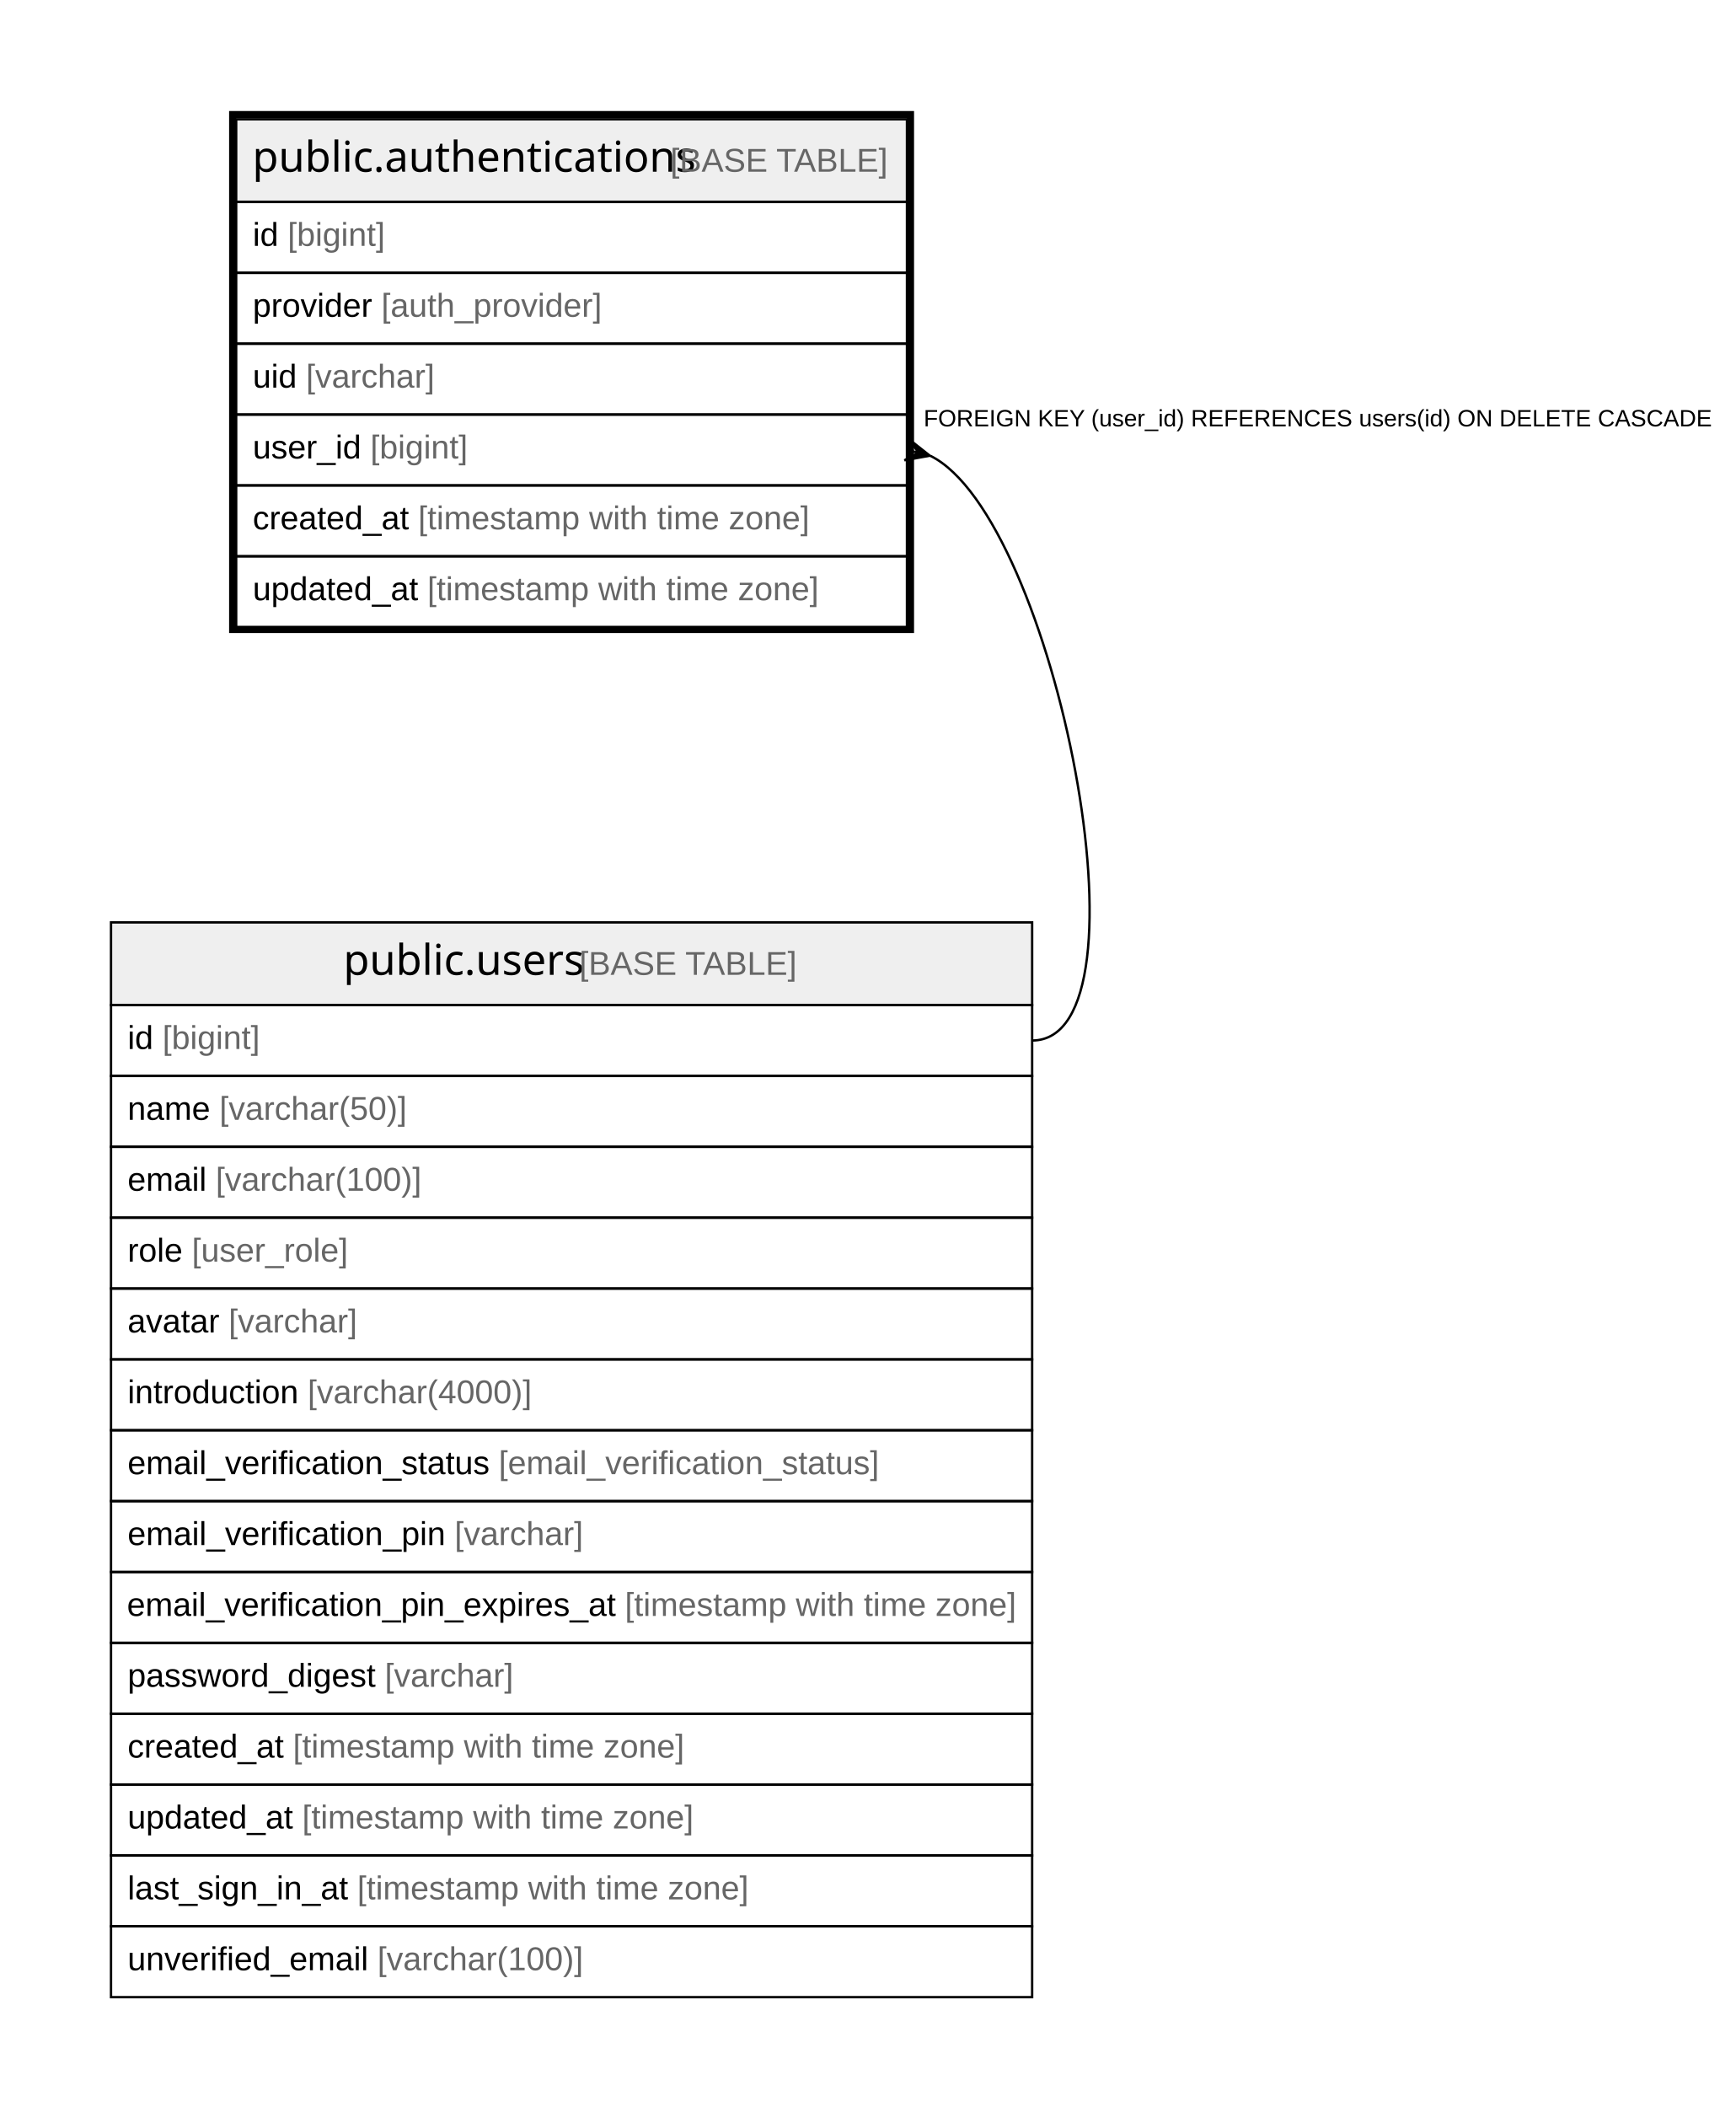
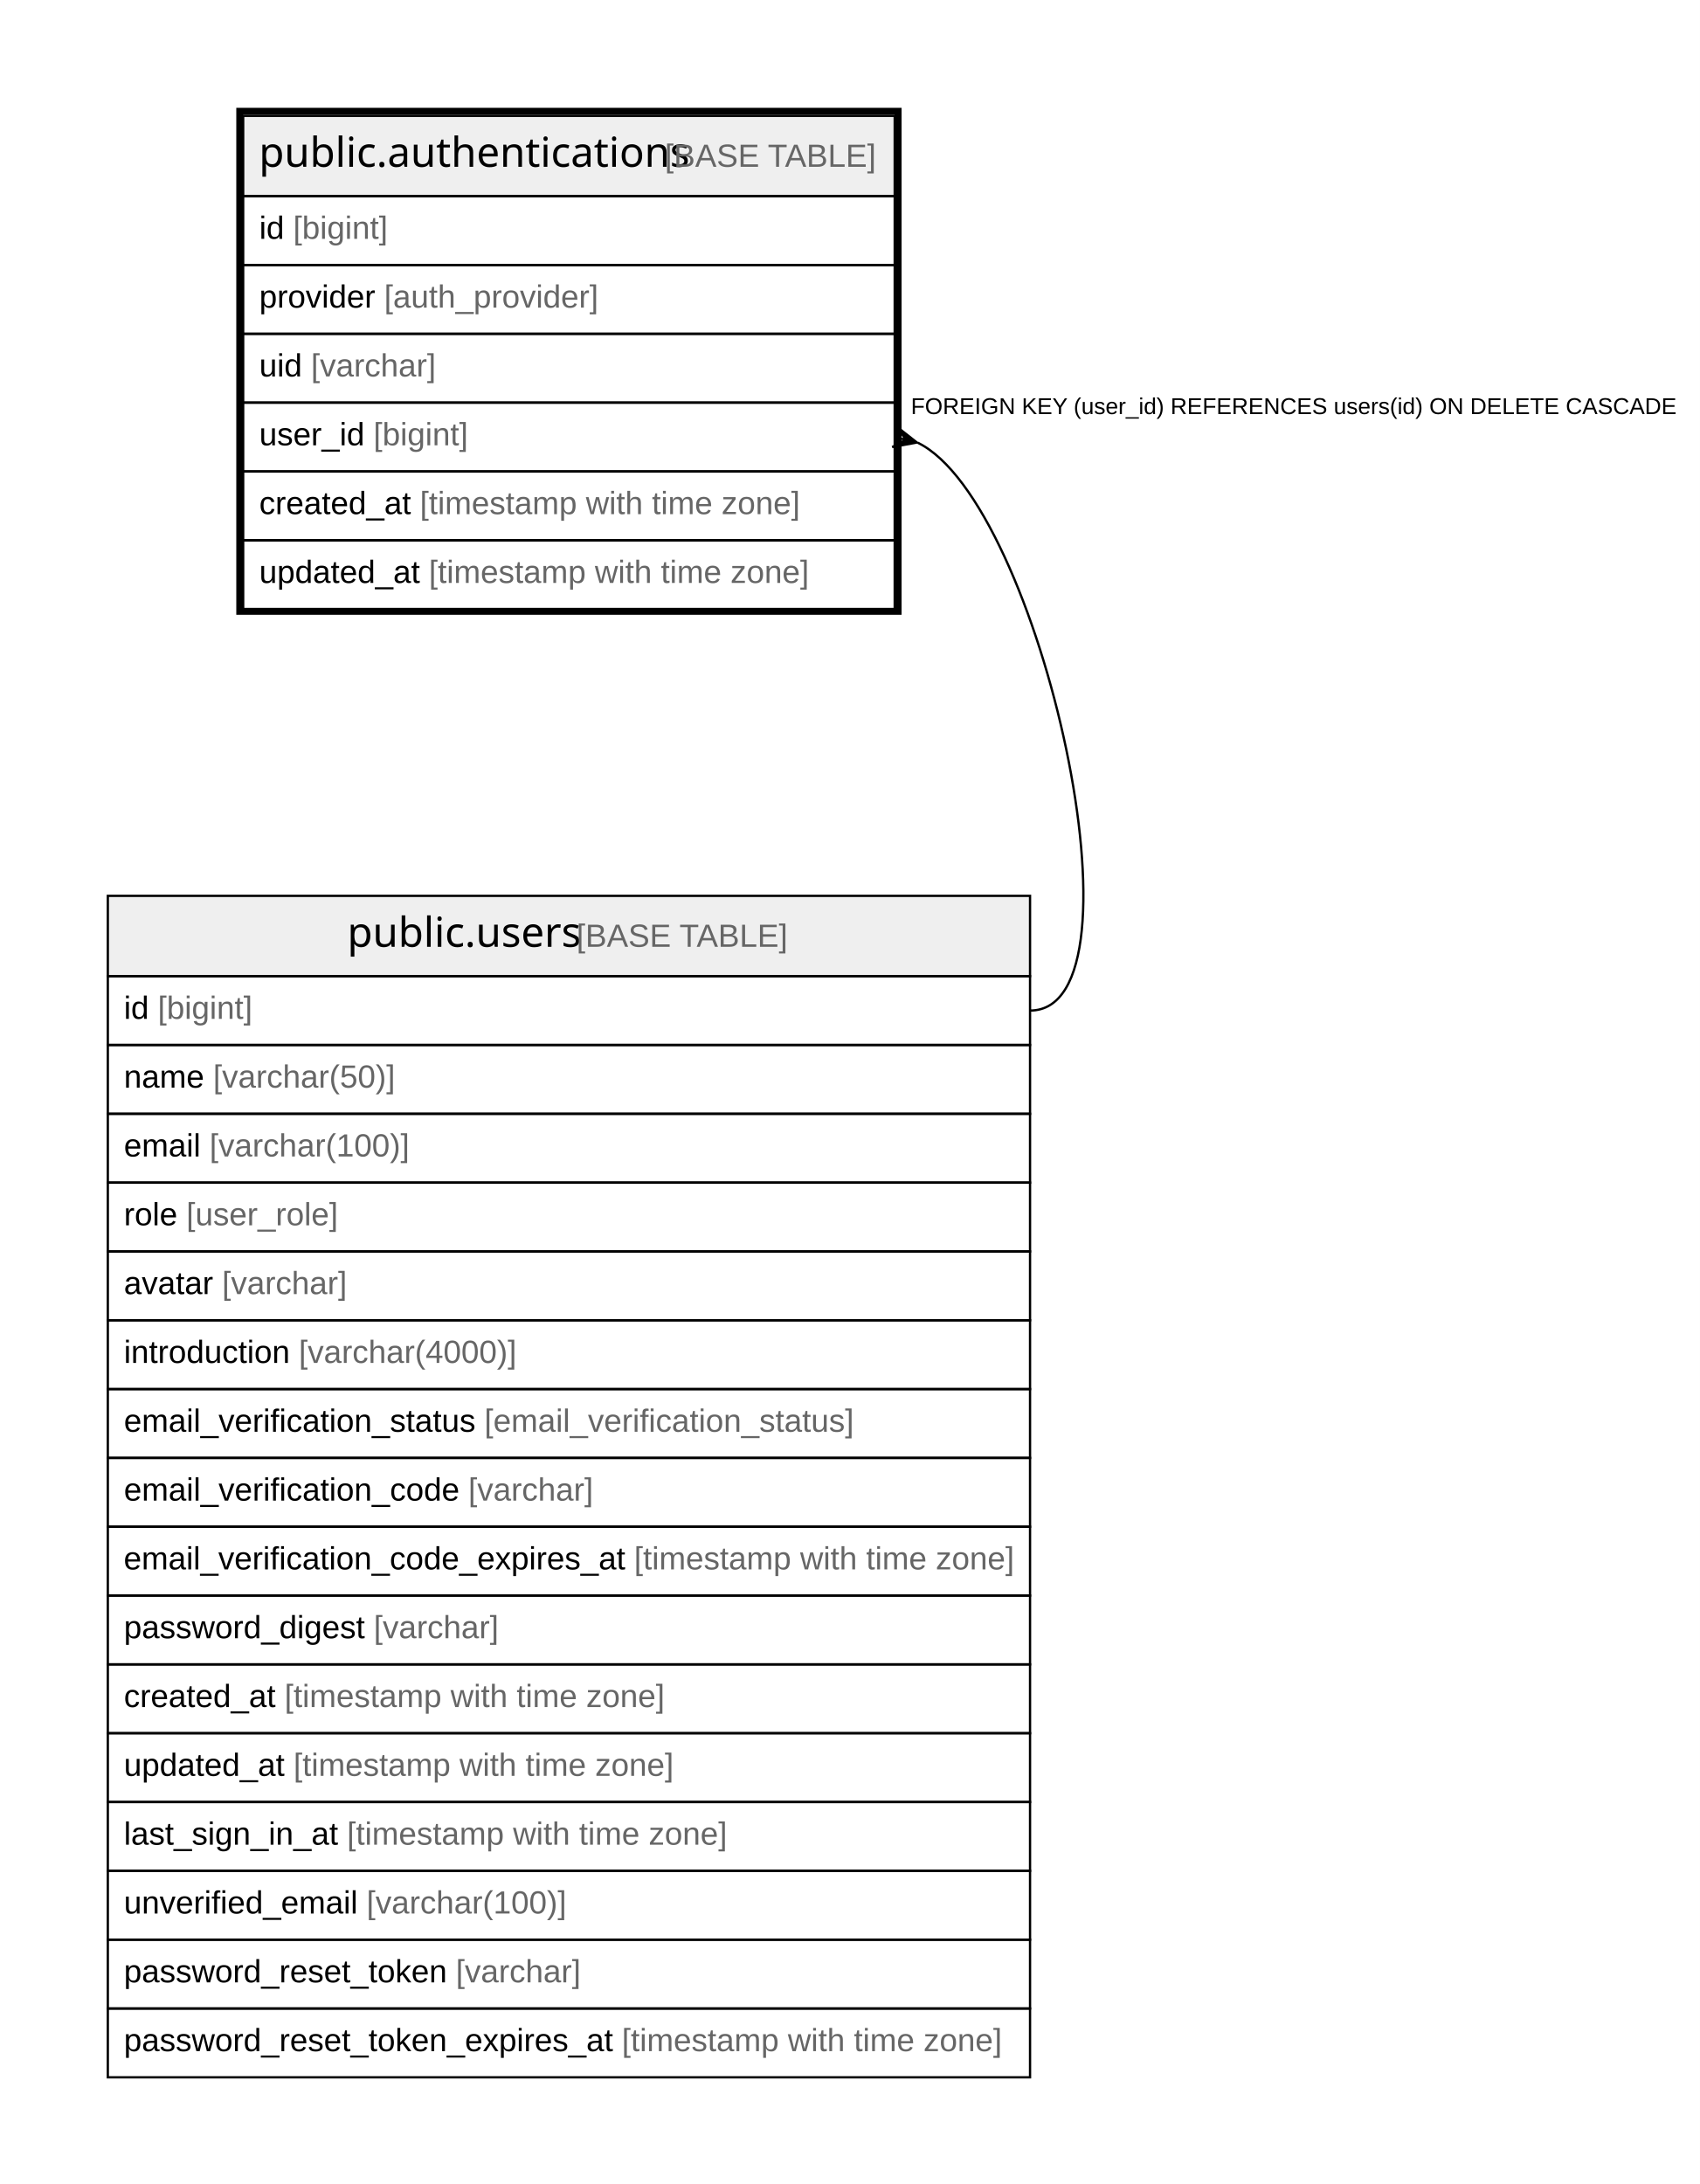
- <svg xmlns="http://www.w3.org/2000/svg" width="735pt" height="892pt" viewBox="0.00 0.00 735.00 892.00">
-   <g id="graph0" class="graph" transform="scale(1 1) rotate(0) translate(4 888)">
-     <polygon fill="#ffffff" stroke="transparent" points="-4,4 -4,-888 731,-888 731,4 -4,4" />
+ <svg xmlns="http://www.w3.org/2000/svg" width="741pt" height="952pt" viewBox="0.00 0.00 741.00 952.00">
+   <g id="graph0" class="graph" transform="scale(1 1) rotate(0) translate(4 948)">
+     <polygon fill="#ffffff" stroke="transparent" points="-4,4 -4,-948 737,-948 737,4 -4,4" />
    <g id="node1" class="node">
-       <polygon fill="#efefef" stroke="transparent" points="96,-802.5 96,-837.5 380,-837.5 380,-802.5 96,-802.5" />
-       <polygon fill="none" stroke="#000000" points="96,-802.5 96,-837.5 380,-837.5 380,-802.5 96,-802.5" />
-       <text text-anchor="start" x="102.846" y="-815.3" font-family="Arial Bold" font-size="18.00" fill="#000000">public.authentications</text>
-       <text text-anchor="start" x="275.9" y="-815.3" font-family="Arial" font-size="14.00" fill="#000000"> </text>
-       <text text-anchor="start" x="279.791" y="-815.3" font-family="Arial" font-size="14.00" fill="#666666">[BASE TABLE]</text>
-       <polygon fill="none" stroke="#000000" points="96,-772.5 96,-802.5 380,-802.5 380,-772.5 96,-772.5" />
-       <text text-anchor="start" x="103" y="-783.9" font-family="Arial" font-size="14.00" fill="#000000">id </text>
-       <text text-anchor="start" x="117.78" y="-783.9" font-family="Arial" font-size="14.00" fill="#666666">[bigint]</text>
-       <polygon fill="none" stroke="#000000" points="96,-742.5 96,-772.5 380,-772.5 380,-742.5 96,-742.5" />
-       <text text-anchor="start" x="103" y="-753.9" font-family="Arial" font-size="14.00" fill="#000000">provider </text>
-       <text text-anchor="start" x="157.449" y="-753.9" font-family="Arial" font-size="14.00" fill="#666666">[auth_provider]</text>
-       <polygon fill="none" stroke="#000000" points="96,-712.5 96,-742.5 380,-742.5 380,-712.5 96,-712.5" />
-       <text text-anchor="start" x="103" y="-723.9" font-family="Arial" font-size="14.00" fill="#000000">uid </text>
-       <text text-anchor="start" x="125.562" y="-723.9" font-family="Arial" font-size="14.00" fill="#666666">[varchar]</text>
-       <polygon fill="none" stroke="#000000" points="96,-682.5 96,-712.5 380,-712.5 380,-682.5 96,-682.5" />
-       <text text-anchor="start" x="103" y="-693.9" font-family="Arial" font-size="14.00" fill="#000000">user_id </text>
-       <text text-anchor="start" x="152.788" y="-693.9" font-family="Arial" font-size="14.00" fill="#666666">[bigint]</text>
-       <polygon fill="none" stroke="#000000" points="96,-652.5 96,-682.5 380,-682.5 380,-652.5 96,-652.5" />
-       <text text-anchor="start" x="103" y="-663.9" font-family="Arial" font-size="14.00" fill="#000000">created_at </text>
-       <text text-anchor="start" x="173.028" y="-663.9" font-family="Arial" font-size="14.00" fill="#666666">[timestamp with time zone]</text>
-       <polygon fill="none" stroke="#000000" points="96,-622.5 96,-652.5 380,-652.5 380,-622.5 96,-622.5" />
-       <text text-anchor="start" x="103" y="-633.9" font-family="Arial" font-size="14.00" fill="#000000">updated_at </text>
-       <text text-anchor="start" x="176.933" y="-633.9" font-family="Arial" font-size="14.00" fill="#666666">[timestamp with time zone]</text>
-       <polygon fill="none" stroke="#000000" stroke-width="3" points="94.5,-621.5 94.5,-839.5 381.5,-839.5 381.5,-621.5 94.5,-621.5" />
+       <polygon fill="#efefef" stroke="transparent" points="102,-862.5 102,-897.5 386,-897.5 386,-862.5 102,-862.5" />
+       <polygon fill="none" stroke="#000000" points="102,-862.5 102,-897.5 386,-897.5 386,-862.5 102,-862.5" />
+       <text text-anchor="start" x="108.846" y="-875.3" font-family="Arial Bold" font-size="18.00" fill="#000000">public.authentications</text>
+       <text text-anchor="start" x="281.9" y="-875.3" font-family="Arial" font-size="14.00" fill="#000000"> </text>
+       <text text-anchor="start" x="285.791" y="-875.3" font-family="Arial" font-size="14.00" fill="#666666">[BASE TABLE]</text>
+       <polygon fill="none" stroke="#000000" points="102,-832.5 102,-862.5 386,-862.5 386,-832.5 102,-832.5" />
+       <text text-anchor="start" x="109" y="-843.9" font-family="Arial" font-size="14.00" fill="#000000">id </text>
+       <text text-anchor="start" x="123.78" y="-843.9" font-family="Arial" font-size="14.00" fill="#666666">[bigint]</text>
+       <polygon fill="none" stroke="#000000" points="102,-802.5 102,-832.5 386,-832.5 386,-802.5 102,-802.5" />
+       <text text-anchor="start" x="109" y="-813.9" font-family="Arial" font-size="14.00" fill="#000000">provider </text>
+       <text text-anchor="start" x="163.449" y="-813.9" font-family="Arial" font-size="14.00" fill="#666666">[auth_provider]</text>
+       <polygon fill="none" stroke="#000000" points="102,-772.5 102,-802.5 386,-802.5 386,-772.5 102,-772.5" />
+       <text text-anchor="start" x="109" y="-783.9" font-family="Arial" font-size="14.00" fill="#000000">uid </text>
+       <text text-anchor="start" x="131.562" y="-783.9" font-family="Arial" font-size="14.00" fill="#666666">[varchar]</text>
+       <polygon fill="none" stroke="#000000" points="102,-742.5 102,-772.5 386,-772.5 386,-742.5 102,-742.5" />
+       <text text-anchor="start" x="109" y="-753.9" font-family="Arial" font-size="14.00" fill="#000000">user_id </text>
+       <text text-anchor="start" x="158.788" y="-753.9" font-family="Arial" font-size="14.00" fill="#666666">[bigint]</text>
+       <polygon fill="none" stroke="#000000" points="102,-712.5 102,-742.5 386,-742.5 386,-712.5 102,-712.5" />
+       <text text-anchor="start" x="109" y="-723.9" font-family="Arial" font-size="14.00" fill="#000000">created_at </text>
+       <text text-anchor="start" x="179.028" y="-723.9" font-family="Arial" font-size="14.00" fill="#666666">[timestamp with time zone]</text>
+       <polygon fill="none" stroke="#000000" points="102,-682.5 102,-712.5 386,-712.5 386,-682.5 102,-682.5" />
+       <text text-anchor="start" x="109" y="-693.9" font-family="Arial" font-size="14.00" fill="#000000">updated_at </text>
+       <text text-anchor="start" x="182.933" y="-693.9" font-family="Arial" font-size="14.00" fill="#666666">[timestamp with time zone]</text>
+       <polygon fill="none" stroke="#000000" stroke-width="3" points="100.5,-681.5 100.5,-899.5 387.5,-899.5 387.5,-681.5 100.5,-681.5" />
    </g>
    <g id="node2" class="node">
-       <polygon fill="#efefef" stroke="transparent" points="43,-462.5 43,-497.5 433,-497.5 433,-462.5 43,-462.5" />
-       <polygon fill="none" stroke="#000000" points="43,-462.5 43,-497.5 433,-497.5 433,-462.5 43,-462.5" />
-       <text text-anchor="start" x="141.366" y="-475.3" font-family="Arial Bold" font-size="18.00" fill="#000000">public.users</text>
-       <text text-anchor="start" x="237.38" y="-475.3" font-family="Arial" font-size="14.00" fill="#000000"> </text>
-       <text text-anchor="start" x="241.271" y="-475.3" font-family="Arial" font-size="14.00" fill="#666666">[BASE TABLE]</text>
-       <polygon fill="none" stroke="#000000" points="43,-432.5 43,-462.5 433,-462.5 433,-432.5 43,-432.5" />
-       <text text-anchor="start" x="50" y="-443.9" font-family="Arial" font-size="14.00" fill="#000000">id </text>
-       <text text-anchor="start" x="64.78" y="-443.9" font-family="Arial" font-size="14.00" fill="#666666">[bigint]</text>
-       <polygon fill="none" stroke="#000000" points="43,-402.5 43,-432.5 433,-432.5 433,-402.5 43,-402.5" />
-       <text text-anchor="start" x="50" y="-413.9" font-family="Arial" font-size="14.00" fill="#000000">name </text>
-       <text text-anchor="start" x="88.899" y="-413.9" font-family="Arial" font-size="14.00" fill="#666666">[varchar(50)]</text>
-       <polygon fill="none" stroke="#000000" points="43,-372.5 43,-402.5 433,-402.5 433,-372.5 43,-372.5" />
-       <text text-anchor="start" x="50" y="-383.9" font-family="Arial" font-size="14.00" fill="#000000">email </text>
-       <text text-anchor="start" x="87.33" y="-383.9" font-family="Arial" font-size="14.00" fill="#666666">[varchar(100)]</text>
-       <polygon fill="none" stroke="#000000" points="43,-342.5 43,-372.5 433,-372.5 433,-342.5 43,-342.5" />
-       <text text-anchor="start" x="50" y="-353.9" font-family="Arial" font-size="14.00" fill="#000000">role </text>
-       <text text-anchor="start" x="77.223" y="-353.9" font-family="Arial" font-size="14.00" fill="#666666">[user_role]</text>
-       <polygon fill="none" stroke="#000000" points="43,-312.5 43,-342.5 433,-342.5 433,-312.5 43,-312.5" />
-       <text text-anchor="start" x="50" y="-323.9" font-family="Arial" font-size="14.00" fill="#000000">avatar </text>
-       <text text-anchor="start" x="92.79" y="-323.9" font-family="Arial" font-size="14.00" fill="#666666">[varchar]</text>
-       <polygon fill="none" stroke="#000000" points="43,-282.5 43,-312.5 433,-312.5 433,-282.5 43,-282.5" />
-       <text text-anchor="start" x="50" y="-293.9" font-family="Arial" font-size="14.00" fill="#000000">introduction </text>
-       <text text-anchor="start" x="126.241" y="-293.9" font-family="Arial" font-size="14.00" fill="#666666">[varchar(4000)]</text>
-       <polygon fill="none" stroke="#000000" points="43,-252.5 43,-282.5 433,-282.5 433,-252.5 43,-252.5" />
-       <text text-anchor="start" x="50" y="-263.9" font-family="Arial" font-size="14.00" fill="#000000">email_verification_status </text>
-       <text text-anchor="start" x="207.133" y="-263.9" font-family="Arial" font-size="14.00" fill="#666666">[email_verification_status]</text>
-       <polygon fill="none" stroke="#000000" points="43,-222.5 43,-252.5 433,-252.5 433,-222.5 43,-222.5" />
-       <text text-anchor="start" x="50" y="-233.9" font-family="Arial" font-size="14.00" fill="#000000">email_verification_pin </text>
-       <text text-anchor="start" x="188.459" y="-233.9" font-family="Arial" font-size="14.00" fill="#666666">[varchar]</text>
-       <polygon fill="none" stroke="#000000" points="43,-192.5 43,-222.5 433,-222.5 433,-192.5 43,-192.5" />
-       <text text-anchor="start" x="49.752" y="-203.9" font-family="Arial" font-size="14.00" fill="#000000">email_verification_pin_expires_at </text>
-       <text text-anchor="start" x="260.564" y="-203.9" font-family="Arial" font-size="14.00" fill="#666666">[timestamp with time zone]</text>
-       <polygon fill="none" stroke="#000000" points="43,-162.5 43,-192.5 433,-192.5 433,-162.5 43,-162.5" />
-       <text text-anchor="start" x="50" y="-173.9" font-family="Arial" font-size="14.00" fill="#000000">password_digest </text>
-       <text text-anchor="start" x="158.916" y="-173.9" font-family="Arial" font-size="14.00" fill="#666666">[varchar]</text>
-       <polygon fill="none" stroke="#000000" points="43,-132.5 43,-162.5 433,-162.5 433,-132.5 43,-132.5" />
-       <text text-anchor="start" x="50" y="-143.9" font-family="Arial" font-size="14.00" fill="#000000">created_at </text>
-       <text text-anchor="start" x="120.028" y="-143.9" font-family="Arial" font-size="14.00" fill="#666666">[timestamp with time zone]</text>
-       <polygon fill="none" stroke="#000000" points="43,-102.5 43,-132.5 433,-132.5 433,-102.5 43,-102.5" />
-       <text text-anchor="start" x="50" y="-113.9" font-family="Arial" font-size="14.00" fill="#000000">updated_at </text>
-       <text text-anchor="start" x="123.933" y="-113.9" font-family="Arial" font-size="14.00" fill="#666666">[timestamp with time zone]</text>
-       <polygon fill="none" stroke="#000000" points="43,-72.5 43,-102.5 433,-102.5 433,-72.5 43,-72.5" />
-       <text text-anchor="start" x="50" y="-83.9" font-family="Arial" font-size="14.00" fill="#000000">last_sign_in_at </text>
-       <text text-anchor="start" x="147.252" y="-83.9" font-family="Arial" font-size="14.00" fill="#666666">[timestamp with time zone]</text>
-       <polygon fill="none" stroke="#000000" points="43,-42.5 43,-72.5 433,-72.5 433,-42.5 43,-42.5" />
-       <text text-anchor="start" x="50" y="-53.9" font-family="Arial" font-size="14.00" fill="#000000">unverified_email </text>
-       <text text-anchor="start" x="155.79" y="-53.9" font-family="Arial" font-size="14.00" fill="#666666">[varchar(100)]</text>
+       <polygon fill="#efefef" stroke="transparent" points="43,-522.5 43,-557.5 445,-557.5 445,-522.5 43,-522.5" />
+       <polygon fill="none" stroke="#000000" points="43,-522.5 43,-557.5 445,-557.5 445,-522.5 43,-522.5" />
+       <text text-anchor="start" x="147.366" y="-535.3" font-family="Arial Bold" font-size="18.00" fill="#000000">public.users</text>
+       <text text-anchor="start" x="243.38" y="-535.3" font-family="Arial" font-size="14.00" fill="#000000"> </text>
+       <text text-anchor="start" x="247.271" y="-535.3" font-family="Arial" font-size="14.00" fill="#666666">[BASE TABLE]</text>
+       <polygon fill="none" stroke="#000000" points="43,-492.5 43,-522.5 445,-522.5 445,-492.5 43,-492.5" />
+       <text text-anchor="start" x="50" y="-503.9" font-family="Arial" font-size="14.00" fill="#000000">id </text>
+       <text text-anchor="start" x="64.78" y="-503.9" font-family="Arial" font-size="14.00" fill="#666666">[bigint]</text>
+       <polygon fill="none" stroke="#000000" points="43,-462.5 43,-492.5 445,-492.5 445,-462.5 43,-462.5" />
+       <text text-anchor="start" x="50" y="-473.9" font-family="Arial" font-size="14.00" fill="#000000">name </text>
+       <text text-anchor="start" x="88.899" y="-473.9" font-family="Arial" font-size="14.00" fill="#666666">[varchar(50)]</text>
+       <polygon fill="none" stroke="#000000" points="43,-432.5 43,-462.5 445,-462.5 445,-432.5 43,-432.5" />
+       <text text-anchor="start" x="50" y="-443.9" font-family="Arial" font-size="14.00" fill="#000000">email </text>
+       <text text-anchor="start" x="87.33" y="-443.9" font-family="Arial" font-size="14.00" fill="#666666">[varchar(100)]</text>
+       <polygon fill="none" stroke="#000000" points="43,-402.5 43,-432.5 445,-432.5 445,-402.5 43,-402.5" />
+       <text text-anchor="start" x="50" y="-413.9" font-family="Arial" font-size="14.00" fill="#000000">role </text>
+       <text text-anchor="start" x="77.223" y="-413.9" font-family="Arial" font-size="14.00" fill="#666666">[user_role]</text>
+       <polygon fill="none" stroke="#000000" points="43,-372.5 43,-402.5 445,-402.5 445,-372.5 43,-372.5" />
+       <text text-anchor="start" x="50" y="-383.9" font-family="Arial" font-size="14.00" fill="#000000">avatar </text>
+       <text text-anchor="start" x="92.79" y="-383.9" font-family="Arial" font-size="14.00" fill="#666666">[varchar]</text>
+       <polygon fill="none" stroke="#000000" points="43,-342.5 43,-372.5 445,-372.5 445,-342.5 43,-342.5" />
+       <text text-anchor="start" x="50" y="-353.9" font-family="Arial" font-size="14.00" fill="#000000">introduction </text>
+       <text text-anchor="start" x="126.241" y="-353.9" font-family="Arial" font-size="14.00" fill="#666666">[varchar(4000)]</text>
+       <polygon fill="none" stroke="#000000" points="43,-312.5 43,-342.5 445,-342.5 445,-312.5 43,-312.5" />
+       <text text-anchor="start" x="50" y="-323.9" font-family="Arial" font-size="14.00" fill="#000000">email_verification_status </text>
+       <text text-anchor="start" x="207.133" y="-323.9" font-family="Arial" font-size="14.00" fill="#666666">[email_verification_status]</text>
+       <polygon fill="none" stroke="#000000" points="43,-282.5 43,-312.5 445,-312.5 445,-282.5 43,-282.5" />
+       <text text-anchor="start" x="50" y="-293.9" font-family="Arial" font-size="14.00" fill="#000000">email_verification_code </text>
+       <text text-anchor="start" x="200.135" y="-293.9" font-family="Arial" font-size="14.00" fill="#666666">[varchar]</text>
+       <polygon fill="none" stroke="#000000" points="43,-252.5 43,-282.5 445,-282.5 445,-252.5 43,-252.5" />
+       <text text-anchor="start" x="49.914" y="-263.9" font-family="Arial" font-size="14.00" fill="#000000">email_verification_code_expires_at </text>
+       <text text-anchor="start" x="272.402" y="-263.9" font-family="Arial" font-size="14.00" fill="#666666">[timestamp with time zone]</text>
+       <polygon fill="none" stroke="#000000" points="43,-222.5 43,-252.5 445,-252.5 445,-222.5 43,-222.5" />
+       <text text-anchor="start" x="50" y="-233.9" font-family="Arial" font-size="14.00" fill="#000000">password_digest </text>
+       <text text-anchor="start" x="158.916" y="-233.9" font-family="Arial" font-size="14.00" fill="#666666">[varchar]</text>
+       <polygon fill="none" stroke="#000000" points="43,-192.5 43,-222.5 445,-222.5 445,-192.5 43,-192.5" />
+       <text text-anchor="start" x="50" y="-203.9" font-family="Arial" font-size="14.00" fill="#000000">created_at </text>
+       <text text-anchor="start" x="120.028" y="-203.9" font-family="Arial" font-size="14.00" fill="#666666">[timestamp with time zone]</text>
+       <polygon fill="none" stroke="#000000" points="43,-162.5 43,-192.5 445,-192.5 445,-162.5 43,-162.5" />
+       <text text-anchor="start" x="50" y="-173.9" font-family="Arial" font-size="14.00" fill="#000000">updated_at </text>
+       <text text-anchor="start" x="123.933" y="-173.9" font-family="Arial" font-size="14.00" fill="#666666">[timestamp with time zone]</text>
+       <polygon fill="none" stroke="#000000" points="43,-132.5 43,-162.5 445,-162.5 445,-132.5 43,-132.5" />
+       <text text-anchor="start" x="50" y="-143.9" font-family="Arial" font-size="14.00" fill="#000000">last_sign_in_at </text>
+       <text text-anchor="start" x="147.252" y="-143.9" font-family="Arial" font-size="14.00" fill="#666666">[timestamp with time zone]</text>
+       <polygon fill="none" stroke="#000000" points="43,-102.5 43,-132.5 445,-132.5 445,-102.5 43,-102.5" />
+       <text text-anchor="start" x="50" y="-113.9" font-family="Arial" font-size="14.00" fill="#000000">unverified_email </text>
+       <text text-anchor="start" x="155.79" y="-113.9" font-family="Arial" font-size="14.00" fill="#666666">[varchar(100)]</text>
+       <polygon fill="none" stroke="#000000" points="43,-72.5 43,-102.5 445,-102.5 445,-72.5 43,-72.5" />
+       <text text-anchor="start" x="50" y="-83.9" font-family="Arial" font-size="14.00" fill="#000000">password_reset_token </text>
+       <text text-anchor="start" x="194.708" y="-83.9" font-family="Arial" font-size="14.00" fill="#666666">[varchar]</text>
+       <polygon fill="none" stroke="#000000" points="43,-42.5 43,-72.5 445,-72.5 445,-42.5 43,-42.5" />
+       <text text-anchor="start" x="50" y="-53.9" font-family="Arial" font-size="14.00" fill="#000000">password_reset_token_expires_at </text>
+       <text text-anchor="start" x="267.062" y="-53.9" font-family="Arial" font-size="14.00" fill="#666666">[timestamp with time zone]</text>
    </g>
    <g id="edge1" class="edge">
-       <path fill="none" stroke="#000000" d="M389.922,-695.026C442.624,-669.061 486.463,-447.5 433,-447.5" />
-       <polygon fill="#000000" stroke="#000000" points="389.703,-695.08 378.911,-693.134 384.851,-696.29 380,-697.5 380,-697.5 380,-697.5 384.851,-696.29 381.089,-701.866 389.703,-695.08 389.703,-695.08" />
-       <text text-anchor="start" x="387.053" y="-707.5" font-family="Arial" font-size="10.00" fill="#000000">FOREIGN KEY (user_id) REFERENCES users(id) ON DELETE CASCADE</text>
+       <path fill="none" stroke="#000000" d="M396.03,-755.026C449.597,-729.061 498.737,-507.5 445,-507.5" />
+       <polygon fill="#000000" stroke="#000000" points="395.709,-755.105 384.922,-753.131 390.854,-756.302 386,-757.5 386,-757.5 386,-757.5 390.854,-756.302 387.078,-761.869 395.709,-755.105 395.709,-755.105" />
+       <text text-anchor="start" x="393.053" y="-767.5" font-family="Arial" font-size="10.00" fill="#000000">FOREIGN KEY (user_id) REFERENCES users(id) ON DELETE CASCADE</text>
    </g>
  </g>
</svg>
